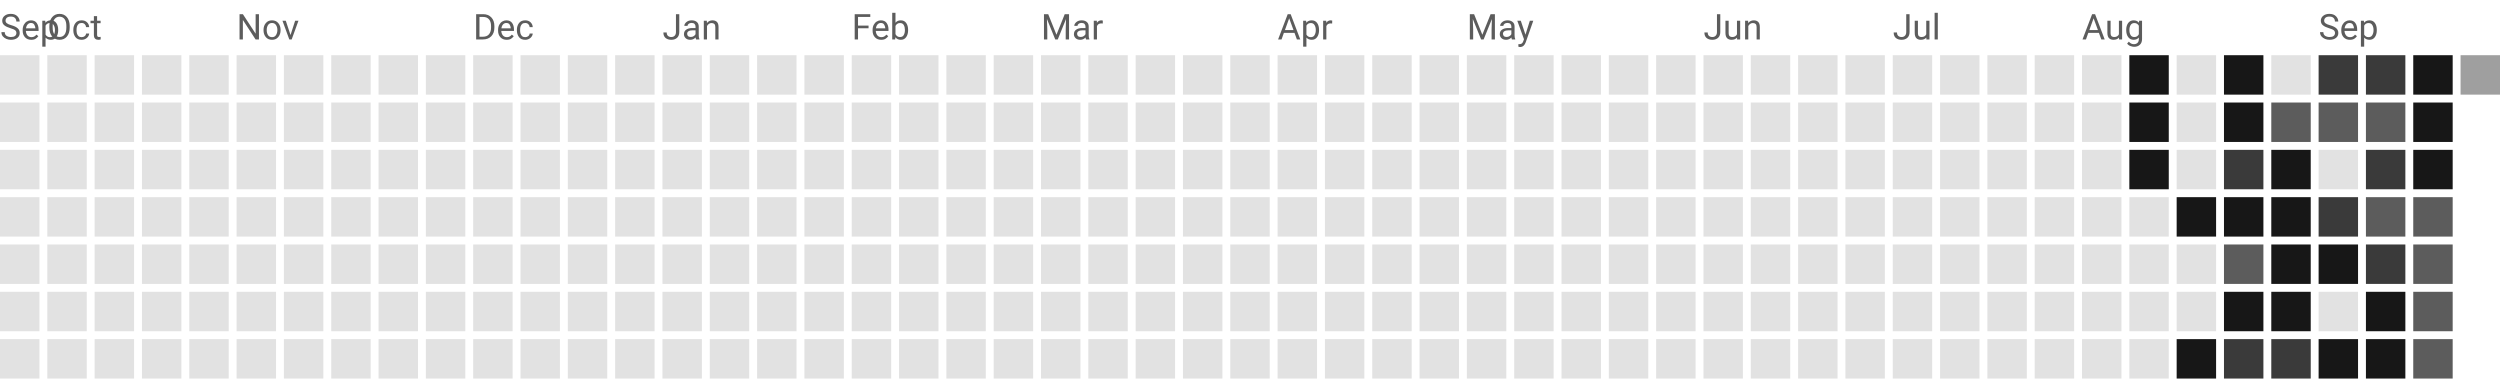
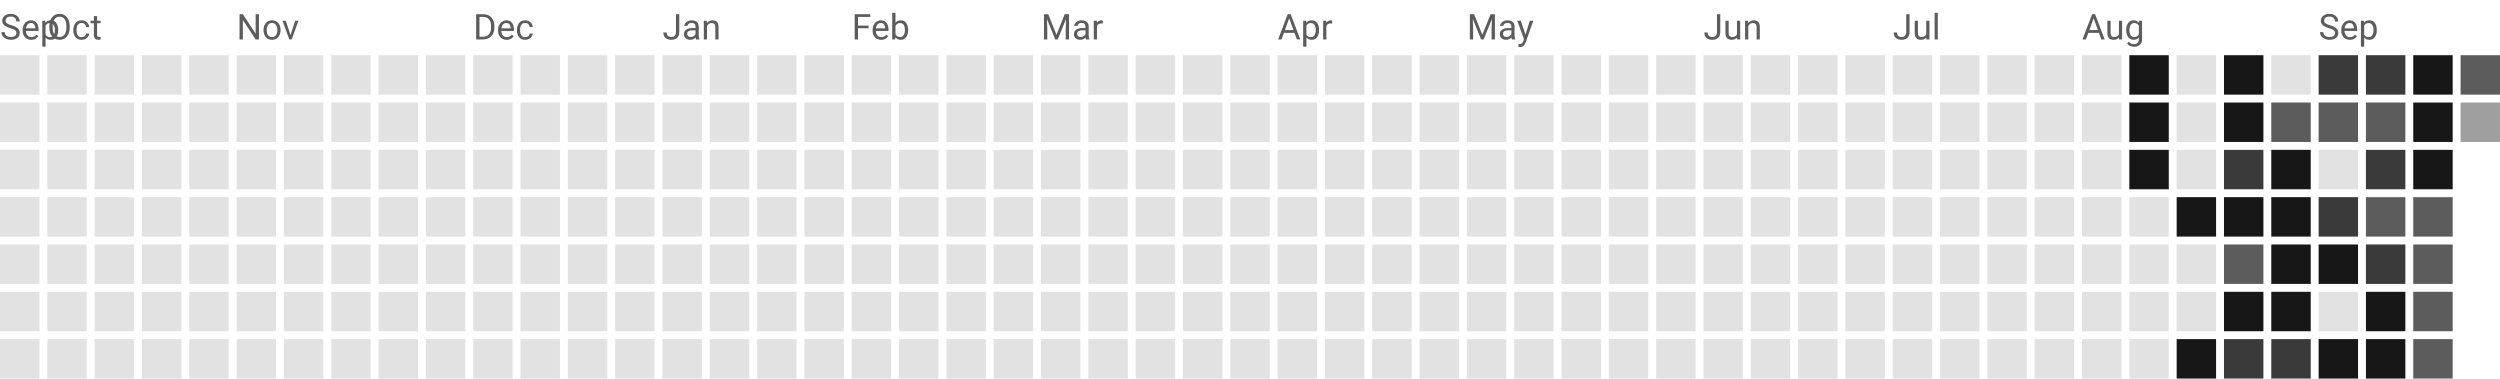
<svg xmlns="http://www.w3.org/2000/svg" width="634" height="96" viewBox="0 0 634 96" role="img">
  <text x="0" y="10" font-family="-apple-system,BlinkMacSystemFont,'Segoe UI',Roboto,Helvetica,Arial,sans-serif" font-size="9" fill="#5c5c5c">Sep</text>
  <text x="12" y="10" font-family="-apple-system,BlinkMacSystemFont,'Segoe UI',Roboto,Helvetica,Arial,sans-serif" font-size="9" fill="#5c5c5c">Oct</text>
  <text x="60" y="10" font-family="-apple-system,BlinkMacSystemFont,'Segoe UI',Roboto,Helvetica,Arial,sans-serif" font-size="9" fill="#5c5c5c">Nov</text>
  <text x="120" y="10" font-family="-apple-system,BlinkMacSystemFont,'Segoe UI',Roboto,Helvetica,Arial,sans-serif" font-size="9" fill="#5c5c5c">Dec</text>
  <text x="168" y="10" font-family="-apple-system,BlinkMacSystemFont,'Segoe UI',Roboto,Helvetica,Arial,sans-serif" font-size="9" fill="#5c5c5c">Jan</text>
  <text x="216" y="10" font-family="-apple-system,BlinkMacSystemFont,'Segoe UI',Roboto,Helvetica,Arial,sans-serif" font-size="9" fill="#5c5c5c">Feb</text>
  <text x="264" y="10" font-family="-apple-system,BlinkMacSystemFont,'Segoe UI',Roboto,Helvetica,Arial,sans-serif" font-size="9" fill="#5c5c5c">Mar</text>
  <text x="324" y="10" font-family="-apple-system,BlinkMacSystemFont,'Segoe UI',Roboto,Helvetica,Arial,sans-serif" font-size="9" fill="#5c5c5c">Apr</text>
  <text x="372" y="10" font-family="-apple-system,BlinkMacSystemFont,'Segoe UI',Roboto,Helvetica,Arial,sans-serif" font-size="9" fill="#5c5c5c">May</text>
  <text x="432" y="10" font-family="-apple-system,BlinkMacSystemFont,'Segoe UI',Roboto,Helvetica,Arial,sans-serif" font-size="9" fill="#5c5c5c">Jun</text>
  <text x="480" y="10" font-family="-apple-system,BlinkMacSystemFont,'Segoe UI',Roboto,Helvetica,Arial,sans-serif" font-size="9" fill="#5c5c5c">Jul</text>
  <text x="528" y="10" font-family="-apple-system,BlinkMacSystemFont,'Segoe UI',Roboto,Helvetica,Arial,sans-serif" font-size="9" fill="#5c5c5c">Aug</text>
  <text x="588" y="10" font-family="-apple-system,BlinkMacSystemFont,'Segoe UI',Roboto,Helvetica,Arial,sans-serif" font-size="9" fill="#5c5c5c">Sep</text>
  <rect x="0" y="14" width="10" height="10" fill="#e2e2e2" />
  <rect x="0" y="26" width="10" height="10" fill="#e2e2e2" />
  <rect x="0" y="38" width="10" height="10" fill="#e2e2e2" />
  <rect x="0" y="50" width="10" height="10" fill="#e2e2e2" />
  <rect x="0" y="62" width="10" height="10" fill="#e2e2e2" />
  <rect x="0" y="74" width="10" height="10" fill="#e2e2e2" />
  <rect x="0" y="86" width="10" height="10" fill="#e2e2e2" />
  <rect x="12" y="14" width="10" height="10" fill="#e2e2e2" />
  <rect x="12" y="26" width="10" height="10" fill="#e2e2e2" />
  <rect x="12" y="38" width="10" height="10" fill="#e2e2e2" />
  <rect x="12" y="50" width="10" height="10" fill="#e2e2e2" />
  <rect x="12" y="62" width="10" height="10" fill="#e2e2e2" />
  <rect x="12" y="74" width="10" height="10" fill="#e2e2e2" />
  <rect x="12" y="86" width="10" height="10" fill="#e2e2e2" />
  <rect x="24" y="14" width="10" height="10" fill="#e2e2e2" />
  <rect x="24" y="26" width="10" height="10" fill="#e2e2e2" />
  <rect x="24" y="38" width="10" height="10" fill="#e2e2e2" />
  <rect x="24" y="50" width="10" height="10" fill="#e2e2e2" />
  <rect x="24" y="62" width="10" height="10" fill="#e2e2e2" />
  <rect x="24" y="74" width="10" height="10" fill="#e2e2e2" />
  <rect x="24" y="86" width="10" height="10" fill="#e2e2e2" />
  <rect x="36" y="14" width="10" height="10" fill="#e2e2e2" />
  <rect x="36" y="26" width="10" height="10" fill="#e2e2e2" />
  <rect x="36" y="38" width="10" height="10" fill="#e2e2e2" />
  <rect x="36" y="50" width="10" height="10" fill="#e2e2e2" />
  <rect x="36" y="62" width="10" height="10" fill="#e2e2e2" />
  <rect x="36" y="74" width="10" height="10" fill="#e2e2e2" />
  <rect x="36" y="86" width="10" height="10" fill="#e2e2e2" />
  <rect x="48" y="14" width="10" height="10" fill="#e2e2e2" />
  <rect x="48" y="26" width="10" height="10" fill="#e2e2e2" />
  <rect x="48" y="38" width="10" height="10" fill="#e2e2e2" />
  <rect x="48" y="50" width="10" height="10" fill="#e2e2e2" />
  <rect x="48" y="62" width="10" height="10" fill="#e2e2e2" />
  <rect x="48" y="74" width="10" height="10" fill="#e2e2e2" />
  <rect x="48" y="86" width="10" height="10" fill="#e2e2e2" />
  <rect x="60" y="14" width="10" height="10" fill="#e2e2e2" />
  <rect x="60" y="26" width="10" height="10" fill="#e2e2e2" />
  <rect x="60" y="38" width="10" height="10" fill="#e2e2e2" />
  <rect x="60" y="50" width="10" height="10" fill="#e2e2e2" />
  <rect x="60" y="62" width="10" height="10" fill="#e2e2e2" />
  <rect x="60" y="74" width="10" height="10" fill="#e2e2e2" />
  <rect x="60" y="86" width="10" height="10" fill="#e2e2e2" />
  <rect x="72" y="14" width="10" height="10" fill="#e2e2e2" />
  <rect x="72" y="26" width="10" height="10" fill="#e2e2e2" />
  <rect x="72" y="38" width="10" height="10" fill="#e2e2e2" />
  <rect x="72" y="50" width="10" height="10" fill="#e2e2e2" />
  <rect x="72" y="62" width="10" height="10" fill="#e2e2e2" />
  <rect x="72" y="74" width="10" height="10" fill="#e2e2e2" />
  <rect x="72" y="86" width="10" height="10" fill="#e2e2e2" />
  <rect x="84" y="14" width="10" height="10" fill="#e2e2e2" />
  <rect x="84" y="26" width="10" height="10" fill="#e2e2e2" />
  <rect x="84" y="38" width="10" height="10" fill="#e2e2e2" />
  <rect x="84" y="50" width="10" height="10" fill="#e2e2e2" />
  <rect x="84" y="62" width="10" height="10" fill="#e2e2e2" />
  <rect x="84" y="74" width="10" height="10" fill="#e2e2e2" />
  <rect x="84" y="86" width="10" height="10" fill="#e2e2e2" />
  <rect x="96" y="14" width="10" height="10" fill="#e2e2e2" />
  <rect x="96" y="26" width="10" height="10" fill="#e2e2e2" />
  <rect x="96" y="38" width="10" height="10" fill="#e2e2e2" />
  <rect x="96" y="50" width="10" height="10" fill="#e2e2e2" />
  <rect x="96" y="62" width="10" height="10" fill="#e2e2e2" />
  <rect x="96" y="74" width="10" height="10" fill="#e2e2e2" />
  <rect x="96" y="86" width="10" height="10" fill="#e2e2e2" />
  <rect x="108" y="14" width="10" height="10" fill="#e2e2e2" />
  <rect x="108" y="26" width="10" height="10" fill="#e2e2e2" />
  <rect x="108" y="38" width="10" height="10" fill="#e2e2e2" />
  <rect x="108" y="50" width="10" height="10" fill="#e2e2e2" />
  <rect x="108" y="62" width="10" height="10" fill="#e2e2e2" />
  <rect x="108" y="74" width="10" height="10" fill="#e2e2e2" />
  <rect x="108" y="86" width="10" height="10" fill="#e2e2e2" />
  <rect x="120" y="14" width="10" height="10" fill="#e2e2e2" />
  <rect x="120" y="26" width="10" height="10" fill="#e2e2e2" />
  <rect x="120" y="38" width="10" height="10" fill="#e2e2e2" />
  <rect x="120" y="50" width="10" height="10" fill="#e2e2e2" />
  <rect x="120" y="62" width="10" height="10" fill="#e2e2e2" />
  <rect x="120" y="74" width="10" height="10" fill="#e2e2e2" />
  <rect x="120" y="86" width="10" height="10" fill="#e2e2e2" />
  <rect x="132" y="14" width="10" height="10" fill="#e2e2e2" />
  <rect x="132" y="26" width="10" height="10" fill="#e2e2e2" />
  <rect x="132" y="38" width="10" height="10" fill="#e2e2e2" />
  <rect x="132" y="50" width="10" height="10" fill="#e2e2e2" />
  <rect x="132" y="62" width="10" height="10" fill="#e2e2e2" />
  <rect x="132" y="74" width="10" height="10" fill="#e2e2e2" />
  <rect x="132" y="86" width="10" height="10" fill="#e2e2e2" />
  <rect x="144" y="14" width="10" height="10" fill="#e2e2e2" />
  <rect x="144" y="26" width="10" height="10" fill="#e2e2e2" />
  <rect x="144" y="38" width="10" height="10" fill="#e2e2e2" />
  <rect x="144" y="50" width="10" height="10" fill="#e2e2e2" />
  <rect x="144" y="62" width="10" height="10" fill="#e2e2e2" />
  <rect x="144" y="74" width="10" height="10" fill="#e2e2e2" />
  <rect x="144" y="86" width="10" height="10" fill="#e2e2e2" />
  <rect x="156" y="14" width="10" height="10" fill="#e2e2e2" />
  <rect x="156" y="26" width="10" height="10" fill="#e2e2e2" />
  <rect x="156" y="38" width="10" height="10" fill="#e2e2e2" />
  <rect x="156" y="50" width="10" height="10" fill="#e2e2e2" />
  <rect x="156" y="62" width="10" height="10" fill="#e2e2e2" />
  <rect x="156" y="74" width="10" height="10" fill="#e2e2e2" />
  <rect x="156" y="86" width="10" height="10" fill="#e2e2e2" />
  <rect x="168" y="14" width="10" height="10" fill="#e2e2e2" />
  <rect x="168" y="26" width="10" height="10" fill="#e2e2e2" />
  <rect x="168" y="38" width="10" height="10" fill="#e2e2e2" />
  <rect x="168" y="50" width="10" height="10" fill="#e2e2e2" />
  <rect x="168" y="62" width="10" height="10" fill="#e2e2e2" />
  <rect x="168" y="74" width="10" height="10" fill="#e2e2e2" />
  <rect x="168" y="86" width="10" height="10" fill="#e2e2e2" />
  <rect x="180" y="14" width="10" height="10" fill="#e2e2e2" />
  <rect x="180" y="26" width="10" height="10" fill="#e2e2e2" />
  <rect x="180" y="38" width="10" height="10" fill="#e2e2e2" />
  <rect x="180" y="50" width="10" height="10" fill="#e2e2e2" />
  <rect x="180" y="62" width="10" height="10" fill="#e2e2e2" />
  <rect x="180" y="74" width="10" height="10" fill="#e2e2e2" />
  <rect x="180" y="86" width="10" height="10" fill="#e2e2e2" />
  <rect x="192" y="14" width="10" height="10" fill="#e2e2e2" />
  <rect x="192" y="26" width="10" height="10" fill="#e2e2e2" />
  <rect x="192" y="38" width="10" height="10" fill="#e2e2e2" />
  <rect x="192" y="50" width="10" height="10" fill="#e2e2e2" />
  <rect x="192" y="62" width="10" height="10" fill="#e2e2e2" />
  <rect x="192" y="74" width="10" height="10" fill="#e2e2e2" />
  <rect x="192" y="86" width="10" height="10" fill="#e2e2e2" />
  <rect x="204" y="14" width="10" height="10" fill="#e2e2e2" />
  <rect x="204" y="26" width="10" height="10" fill="#e2e2e2" />
  <rect x="204" y="38" width="10" height="10" fill="#e2e2e2" />
  <rect x="204" y="50" width="10" height="10" fill="#e2e2e2" />
  <rect x="204" y="62" width="10" height="10" fill="#e2e2e2" />
  <rect x="204" y="74" width="10" height="10" fill="#e2e2e2" />
  <rect x="204" y="86" width="10" height="10" fill="#e2e2e2" />
  <rect x="216" y="14" width="10" height="10" fill="#e2e2e2" />
  <rect x="216" y="26" width="10" height="10" fill="#e2e2e2" />
  <rect x="216" y="38" width="10" height="10" fill="#e2e2e2" />
  <rect x="216" y="50" width="10" height="10" fill="#e2e2e2" />
  <rect x="216" y="62" width="10" height="10" fill="#e2e2e2" />
  <rect x="216" y="74" width="10" height="10" fill="#e2e2e2" />
  <rect x="216" y="86" width="10" height="10" fill="#e2e2e2" />
  <rect x="228" y="14" width="10" height="10" fill="#e2e2e2" />
  <rect x="228" y="26" width="10" height="10" fill="#e2e2e2" />
  <rect x="228" y="38" width="10" height="10" fill="#e2e2e2" />
  <rect x="228" y="50" width="10" height="10" fill="#e2e2e2" />
  <rect x="228" y="62" width="10" height="10" fill="#e2e2e2" />
  <rect x="228" y="74" width="10" height="10" fill="#e2e2e2" />
  <rect x="228" y="86" width="10" height="10" fill="#e2e2e2" />
  <rect x="240" y="14" width="10" height="10" fill="#e2e2e2" />
  <rect x="240" y="26" width="10" height="10" fill="#e2e2e2" />
  <rect x="240" y="38" width="10" height="10" fill="#e2e2e2" />
  <rect x="240" y="50" width="10" height="10" fill="#e2e2e2" />
  <rect x="240" y="62" width="10" height="10" fill="#e2e2e2" />
  <rect x="240" y="74" width="10" height="10" fill="#e2e2e2" />
  <rect x="240" y="86" width="10" height="10" fill="#e2e2e2" />
  <rect x="252" y="14" width="10" height="10" fill="#e2e2e2" />
  <rect x="252" y="26" width="10" height="10" fill="#e2e2e2" />
  <rect x="252" y="38" width="10" height="10" fill="#e2e2e2" />
  <rect x="252" y="50" width="10" height="10" fill="#e2e2e2" />
  <rect x="252" y="62" width="10" height="10" fill="#e2e2e2" />
  <rect x="252" y="74" width="10" height="10" fill="#e2e2e2" />
  <rect x="252" y="86" width="10" height="10" fill="#e2e2e2" />
  <rect x="264" y="14" width="10" height="10" fill="#e2e2e2" />
  <rect x="264" y="26" width="10" height="10" fill="#e2e2e2" />
  <rect x="264" y="38" width="10" height="10" fill="#e2e2e2" />
  <rect x="264" y="50" width="10" height="10" fill="#e2e2e2" />
  <rect x="264" y="62" width="10" height="10" fill="#e2e2e2" />
  <rect x="264" y="74" width="10" height="10" fill="#e2e2e2" />
  <rect x="264" y="86" width="10" height="10" fill="#e2e2e2" />
  <rect x="276" y="14" width="10" height="10" fill="#e2e2e2" />
  <rect x="276" y="26" width="10" height="10" fill="#e2e2e2" />
  <rect x="276" y="38" width="10" height="10" fill="#e2e2e2" />
  <rect x="276" y="50" width="10" height="10" fill="#e2e2e2" />
  <rect x="276" y="62" width="10" height="10" fill="#e2e2e2" />
  <rect x="276" y="74" width="10" height="10" fill="#e2e2e2" />
  <rect x="276" y="86" width="10" height="10" fill="#e2e2e2" />
  <rect x="288" y="14" width="10" height="10" fill="#e2e2e2" />
  <rect x="288" y="26" width="10" height="10" fill="#e2e2e2" />
  <rect x="288" y="38" width="10" height="10" fill="#e2e2e2" />
  <rect x="288" y="50" width="10" height="10" fill="#e2e2e2" />
  <rect x="288" y="62" width="10" height="10" fill="#e2e2e2" />
  <rect x="288" y="74" width="10" height="10" fill="#e2e2e2" />
  <rect x="288" y="86" width="10" height="10" fill="#e2e2e2" />
  <rect x="300" y="14" width="10" height="10" fill="#e2e2e2" />
  <rect x="300" y="26" width="10" height="10" fill="#e2e2e2" />
  <rect x="300" y="38" width="10" height="10" fill="#e2e2e2" />
  <rect x="300" y="50" width="10" height="10" fill="#e2e2e2" />
  <rect x="300" y="62" width="10" height="10" fill="#e2e2e2" />
  <rect x="300" y="74" width="10" height="10" fill="#e2e2e2" />
  <rect x="300" y="86" width="10" height="10" fill="#e2e2e2" />
  <rect x="312" y="14" width="10" height="10" fill="#e2e2e2" />
  <rect x="312" y="26" width="10" height="10" fill="#e2e2e2" />
  <rect x="312" y="38" width="10" height="10" fill="#e2e2e2" />
  <rect x="312" y="50" width="10" height="10" fill="#e2e2e2" />
  <rect x="312" y="62" width="10" height="10" fill="#e2e2e2" />
  <rect x="312" y="74" width="10" height="10" fill="#e2e2e2" />
  <rect x="312" y="86" width="10" height="10" fill="#e2e2e2" />
  <rect x="324" y="14" width="10" height="10" fill="#e2e2e2" />
  <rect x="324" y="26" width="10" height="10" fill="#e2e2e2" />
  <rect x="324" y="38" width="10" height="10" fill="#e2e2e2" />
  <rect x="324" y="50" width="10" height="10" fill="#e2e2e2" />
  <rect x="324" y="62" width="10" height="10" fill="#e2e2e2" />
  <rect x="324" y="74" width="10" height="10" fill="#e2e2e2" />
  <rect x="324" y="86" width="10" height="10" fill="#e2e2e2" />
  <rect x="336" y="14" width="10" height="10" fill="#e2e2e2" />
  <rect x="336" y="26" width="10" height="10" fill="#e2e2e2" />
  <rect x="336" y="38" width="10" height="10" fill="#e2e2e2" />
  <rect x="336" y="50" width="10" height="10" fill="#e2e2e2" />
  <rect x="336" y="62" width="10" height="10" fill="#e2e2e2" />
  <rect x="336" y="74" width="10" height="10" fill="#e2e2e2" />
  <rect x="336" y="86" width="10" height="10" fill="#e2e2e2" />
  <rect x="348" y="14" width="10" height="10" fill="#e2e2e2" />
  <rect x="348" y="26" width="10" height="10" fill="#e2e2e2" />
  <rect x="348" y="38" width="10" height="10" fill="#e2e2e2" />
  <rect x="348" y="50" width="10" height="10" fill="#e2e2e2" />
  <rect x="348" y="62" width="10" height="10" fill="#e2e2e2" />
  <rect x="348" y="74" width="10" height="10" fill="#e2e2e2" />
  <rect x="348" y="86" width="10" height="10" fill="#e2e2e2" />
  <rect x="360" y="14" width="10" height="10" fill="#e2e2e2" />
  <rect x="360" y="26" width="10" height="10" fill="#e2e2e2" />
  <rect x="360" y="38" width="10" height="10" fill="#e2e2e2" />
  <rect x="360" y="50" width="10" height="10" fill="#e2e2e2" />
  <rect x="360" y="62" width="10" height="10" fill="#e2e2e2" />
  <rect x="360" y="74" width="10" height="10" fill="#e2e2e2" />
  <rect x="360" y="86" width="10" height="10" fill="#e2e2e2" />
  <rect x="372" y="14" width="10" height="10" fill="#e2e2e2" />
  <rect x="372" y="26" width="10" height="10" fill="#e2e2e2" />
  <rect x="372" y="38" width="10" height="10" fill="#e2e2e2" />
  <rect x="372" y="50" width="10" height="10" fill="#e2e2e2" />
  <rect x="372" y="62" width="10" height="10" fill="#e2e2e2" />
  <rect x="372" y="74" width="10" height="10" fill="#e2e2e2" />
  <rect x="372" y="86" width="10" height="10" fill="#e2e2e2" />
  <rect x="384" y="14" width="10" height="10" fill="#e2e2e2" />
  <rect x="384" y="26" width="10" height="10" fill="#e2e2e2" />
  <rect x="384" y="38" width="10" height="10" fill="#e2e2e2" />
  <rect x="384" y="50" width="10" height="10" fill="#e2e2e2" />
  <rect x="384" y="62" width="10" height="10" fill="#e2e2e2" />
  <rect x="384" y="74" width="10" height="10" fill="#e2e2e2" />
  <rect x="384" y="86" width="10" height="10" fill="#e2e2e2" />
  <rect x="396" y="14" width="10" height="10" fill="#e2e2e2" />
  <rect x="396" y="26" width="10" height="10" fill="#e2e2e2" />
  <rect x="396" y="38" width="10" height="10" fill="#e2e2e2" />
  <rect x="396" y="50" width="10" height="10" fill="#e2e2e2" />
  <rect x="396" y="62" width="10" height="10" fill="#e2e2e2" />
  <rect x="396" y="74" width="10" height="10" fill="#e2e2e2" />
  <rect x="396" y="86" width="10" height="10" fill="#e2e2e2" />
  <rect x="408" y="14" width="10" height="10" fill="#e2e2e2" />
  <rect x="408" y="26" width="10" height="10" fill="#e2e2e2" />
  <rect x="408" y="38" width="10" height="10" fill="#e2e2e2" />
  <rect x="408" y="50" width="10" height="10" fill="#e2e2e2" />
  <rect x="408" y="62" width="10" height="10" fill="#e2e2e2" />
  <rect x="408" y="74" width="10" height="10" fill="#e2e2e2" />
  <rect x="408" y="86" width="10" height="10" fill="#e2e2e2" />
  <rect x="420" y="14" width="10" height="10" fill="#e2e2e2" />
  <rect x="420" y="26" width="10" height="10" fill="#e2e2e2" />
  <rect x="420" y="38" width="10" height="10" fill="#e2e2e2" />
  <rect x="420" y="50" width="10" height="10" fill="#e2e2e2" />
  <rect x="420" y="62" width="10" height="10" fill="#e2e2e2" />
  <rect x="420" y="74" width="10" height="10" fill="#e2e2e2" />
  <rect x="420" y="86" width="10" height="10" fill="#e2e2e2" />
  <rect x="432" y="14" width="10" height="10" fill="#e2e2e2" />
  <rect x="432" y="26" width="10" height="10" fill="#e2e2e2" />
  <rect x="432" y="38" width="10" height="10" fill="#e2e2e2" />
  <rect x="432" y="50" width="10" height="10" fill="#e2e2e2" />
  <rect x="432" y="62" width="10" height="10" fill="#e2e2e2" />
  <rect x="432" y="74" width="10" height="10" fill="#e2e2e2" />
  <rect x="432" y="86" width="10" height="10" fill="#e2e2e2" />
  <rect x="444" y="14" width="10" height="10" fill="#e2e2e2" />
  <rect x="444" y="26" width="10" height="10" fill="#e2e2e2" />
  <rect x="444" y="38" width="10" height="10" fill="#e2e2e2" />
  <rect x="444" y="50" width="10" height="10" fill="#e2e2e2" />
  <rect x="444" y="62" width="10" height="10" fill="#e2e2e2" />
  <rect x="444" y="74" width="10" height="10" fill="#e2e2e2" />
  <rect x="444" y="86" width="10" height="10" fill="#e2e2e2" />
  <rect x="456" y="14" width="10" height="10" fill="#e2e2e2" />
  <rect x="456" y="26" width="10" height="10" fill="#e2e2e2" />
  <rect x="456" y="38" width="10" height="10" fill="#e2e2e2" />
  <rect x="456" y="50" width="10" height="10" fill="#e2e2e2" />
  <rect x="456" y="62" width="10" height="10" fill="#e2e2e2" />
  <rect x="456" y="74" width="10" height="10" fill="#e2e2e2" />
  <rect x="456" y="86" width="10" height="10" fill="#e2e2e2" />
  <rect x="468" y="14" width="10" height="10" fill="#e2e2e2" />
  <rect x="468" y="26" width="10" height="10" fill="#e2e2e2" />
  <rect x="468" y="38" width="10" height="10" fill="#e2e2e2" />
  <rect x="468" y="50" width="10" height="10" fill="#e2e2e2" />
  <rect x="468" y="62" width="10" height="10" fill="#e2e2e2" />
  <rect x="468" y="74" width="10" height="10" fill="#e2e2e2" />
  <rect x="468" y="86" width="10" height="10" fill="#e2e2e2" />
  <rect x="480" y="14" width="10" height="10" fill="#e2e2e2" />
  <rect x="480" y="26" width="10" height="10" fill="#e2e2e2" />
  <rect x="480" y="38" width="10" height="10" fill="#e2e2e2" />
  <rect x="480" y="50" width="10" height="10" fill="#e2e2e2" />
  <rect x="480" y="62" width="10" height="10" fill="#e2e2e2" />
  <rect x="480" y="74" width="10" height="10" fill="#e2e2e2" />
  <rect x="480" y="86" width="10" height="10" fill="#e2e2e2" />
  <rect x="492" y="14" width="10" height="10" fill="#e2e2e2" />
  <rect x="492" y="26" width="10" height="10" fill="#e2e2e2" />
  <rect x="492" y="38" width="10" height="10" fill="#e2e2e2" />
  <rect x="492" y="50" width="10" height="10" fill="#e2e2e2" />
  <rect x="492" y="62" width="10" height="10" fill="#e2e2e2" />
  <rect x="492" y="74" width="10" height="10" fill="#e2e2e2" />
  <rect x="492" y="86" width="10" height="10" fill="#e2e2e2" />
  <rect x="504" y="14" width="10" height="10" fill="#e2e2e2" />
  <rect x="504" y="26" width="10" height="10" fill="#e2e2e2" />
  <rect x="504" y="38" width="10" height="10" fill="#e2e2e2" />
  <rect x="504" y="50" width="10" height="10" fill="#e2e2e2" />
  <rect x="504" y="62" width="10" height="10" fill="#e2e2e2" />
  <rect x="504" y="74" width="10" height="10" fill="#e2e2e2" />
  <rect x="504" y="86" width="10" height="10" fill="#e2e2e2" />
  <rect x="516" y="14" width="10" height="10" fill="#e2e2e2" />
  <rect x="516" y="26" width="10" height="10" fill="#e2e2e2" />
  <rect x="516" y="38" width="10" height="10" fill="#e2e2e2" />
  <rect x="516" y="50" width="10" height="10" fill="#e2e2e2" />
  <rect x="516" y="62" width="10" height="10" fill="#e2e2e2" />
  <rect x="516" y="74" width="10" height="10" fill="#e2e2e2" />
  <rect x="516" y="86" width="10" height="10" fill="#e2e2e2" />
  <rect x="528" y="14" width="10" height="10" fill="#e2e2e2" />
  <rect x="528" y="26" width="10" height="10" fill="#e2e2e2" />
  <rect x="528" y="38" width="10" height="10" fill="#e2e2e2" />
  <rect x="528" y="50" width="10" height="10" fill="#e2e2e2" />
  <rect x="528" y="62" width="10" height="10" fill="#e2e2e2" />
  <rect x="528" y="74" width="10" height="10" fill="#e2e2e2" />
  <rect x="528" y="86" width="10" height="10" fill="#e2e2e2" />
  <rect x="540" y="14" width="10" height="10" fill="#171717" />
  <rect x="540" y="26" width="10" height="10" fill="#171717" />
  <rect x="540" y="38" width="10" height="10" fill="#171717" />
  <rect x="540" y="50" width="10" height="10" fill="#e2e2e2" />
  <rect x="540" y="62" width="10" height="10" fill="#e2e2e2" />
  <rect x="540" y="74" width="10" height="10" fill="#e2e2e2" />
  <rect x="540" y="86" width="10" height="10" fill="#e2e2e2" />
  <rect x="552" y="14" width="10" height="10" fill="#e2e2e2" />
  <rect x="552" y="26" width="10" height="10" fill="#e2e2e2" />
  <rect x="552" y="38" width="10" height="10" fill="#e2e2e2" />
  <rect x="552" y="50" width="10" height="10" fill="#171717" />
  <rect x="552" y="62" width="10" height="10" fill="#e2e2e2" />
  <rect x="552" y="74" width="10" height="10" fill="#e2e2e2" />
  <rect x="552" y="86" width="10" height="10" fill="#171717" />
  <rect x="564" y="14" width="10" height="10" fill="#171717" />
  <rect x="564" y="26" width="10" height="10" fill="#171717" />
  <rect x="564" y="38" width="10" height="10" fill="#3a3a3a" />
  <rect x="564" y="50" width="10" height="10" fill="#171717" />
  <rect x="564" y="62" width="10" height="10" fill="#5c5c5c" />
  <rect x="564" y="74" width="10" height="10" fill="#171717" />
  <rect x="564" y="86" width="10" height="10" fill="#3a3a3a" />
  <rect x="576" y="14" width="10" height="10" fill="#e2e2e2" />
  <rect x="576" y="26" width="10" height="10" fill="#5c5c5c" />
  <rect x="576" y="38" width="10" height="10" fill="#171717" />
  <rect x="576" y="50" width="10" height="10" fill="#171717" />
  <rect x="576" y="62" width="10" height="10" fill="#171717" />
  <rect x="576" y="74" width="10" height="10" fill="#171717" />
  <rect x="576" y="86" width="10" height="10" fill="#3a3a3a" />
  <rect x="588" y="14" width="10" height="10" fill="#3a3a3a" />
  <rect x="588" y="26" width="10" height="10" fill="#5c5c5c" />
  <rect x="588" y="38" width="10" height="10" fill="#e2e2e2" />
  <rect x="588" y="50" width="10" height="10" fill="#3a3a3a" />
  <rect x="588" y="62" width="10" height="10" fill="#171717" />
  <rect x="588" y="74" width="10" height="10" fill="#e2e2e2" />
  <rect x="588" y="86" width="10" height="10" fill="#171717" />
  <rect x="600" y="14" width="10" height="10" fill="#3a3a3a" />
  <rect x="600" y="26" width="10" height="10" fill="#5c5c5c" />
  <rect x="600" y="38" width="10" height="10" fill="#3a3a3a" />
  <rect x="600" y="50" width="10" height="10" fill="#5c5c5c" />
  <rect x="600" y="62" width="10" height="10" fill="#3a3a3a" />
  <rect x="600" y="74" width="10" height="10" fill="#171717" />
  <rect x="600" y="86" width="10" height="10" fill="#171717" />
  <rect x="612" y="14" width="10" height="10" fill="#171717" />
  <rect x="612" y="26" width="10" height="10" fill="#171717" />
  <rect x="612" y="38" width="10" height="10" fill="#171717" />
  <rect x="612" y="50" width="10" height="10" fill="#5c5c5c" />
  <rect x="612" y="62" width="10" height="10" fill="#5c5c5c" />
  <rect x="612" y="74" width="10" height="10" fill="#5c5c5c" />
  <rect x="612" y="86" width="10" height="10" fill="#5c5c5c" />
-   <rect x="624" y="14" width="10" height="10" fill="#9f9f9f" />
+   <rect x="624" y="14" width="10" height="10" fill="#5c5c5c" />
+   <rect x="624" y="26" width="10" height="10" fill="#9f9f9f" />
</svg>
